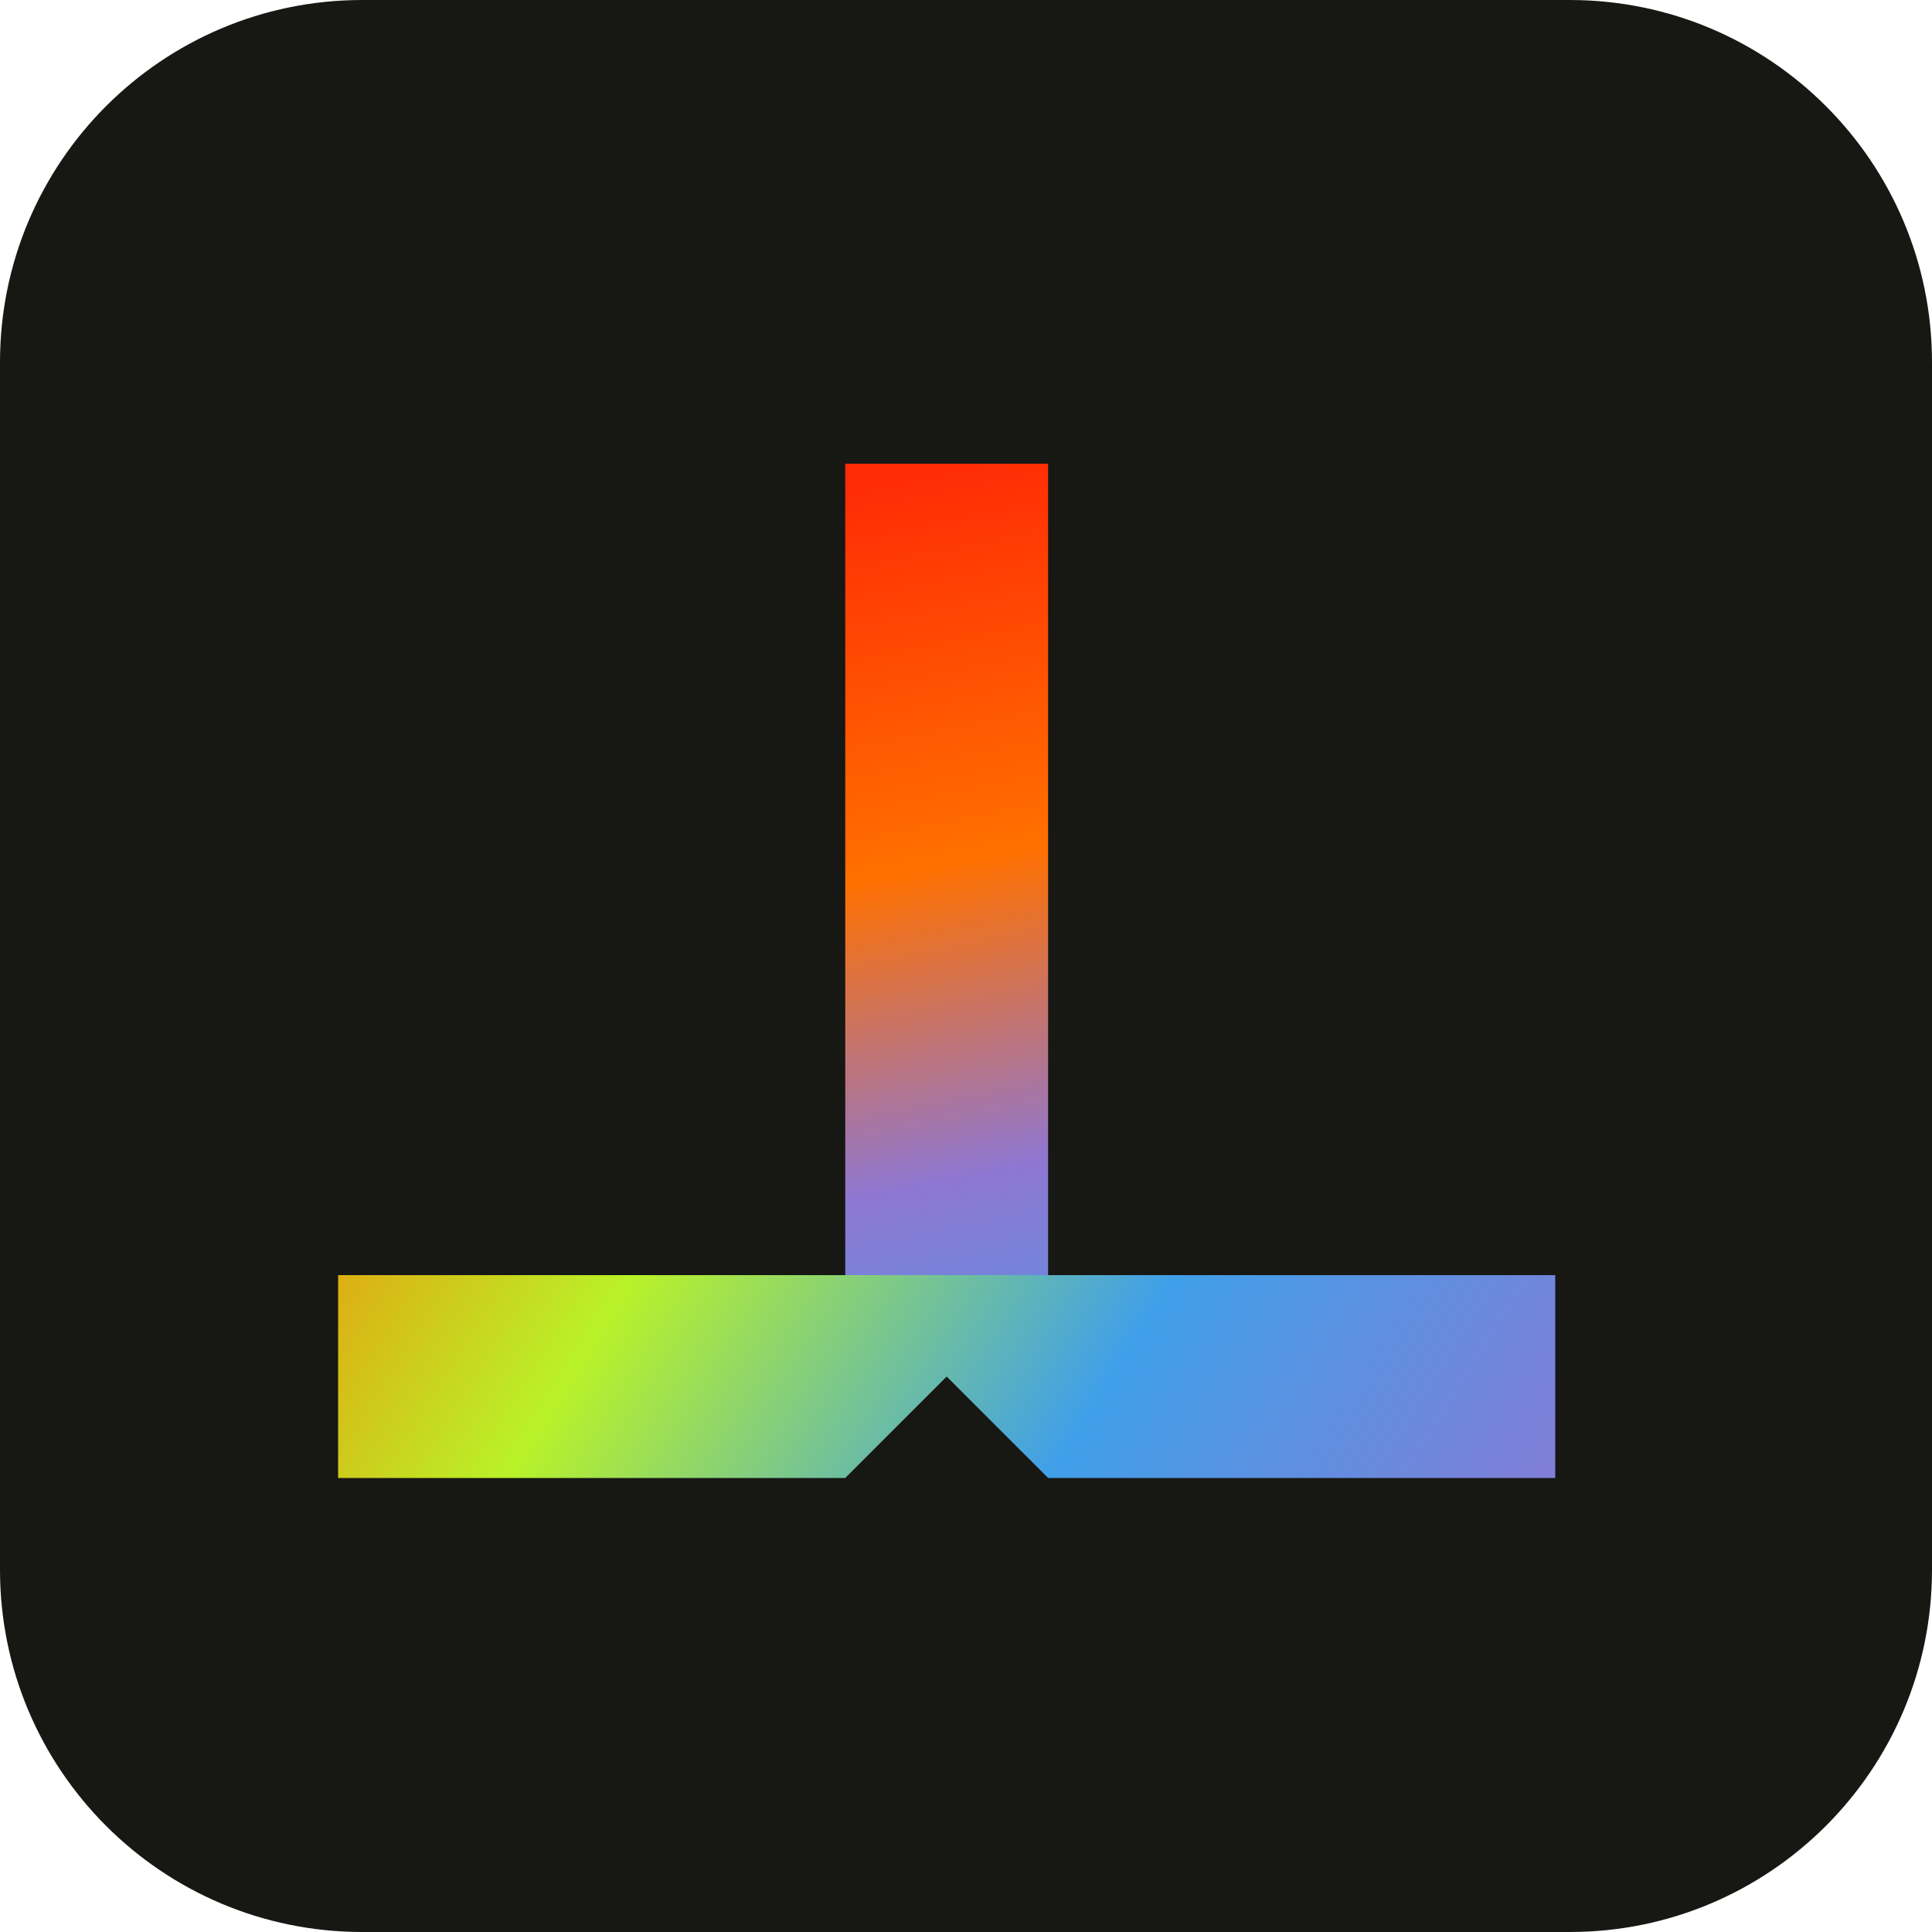
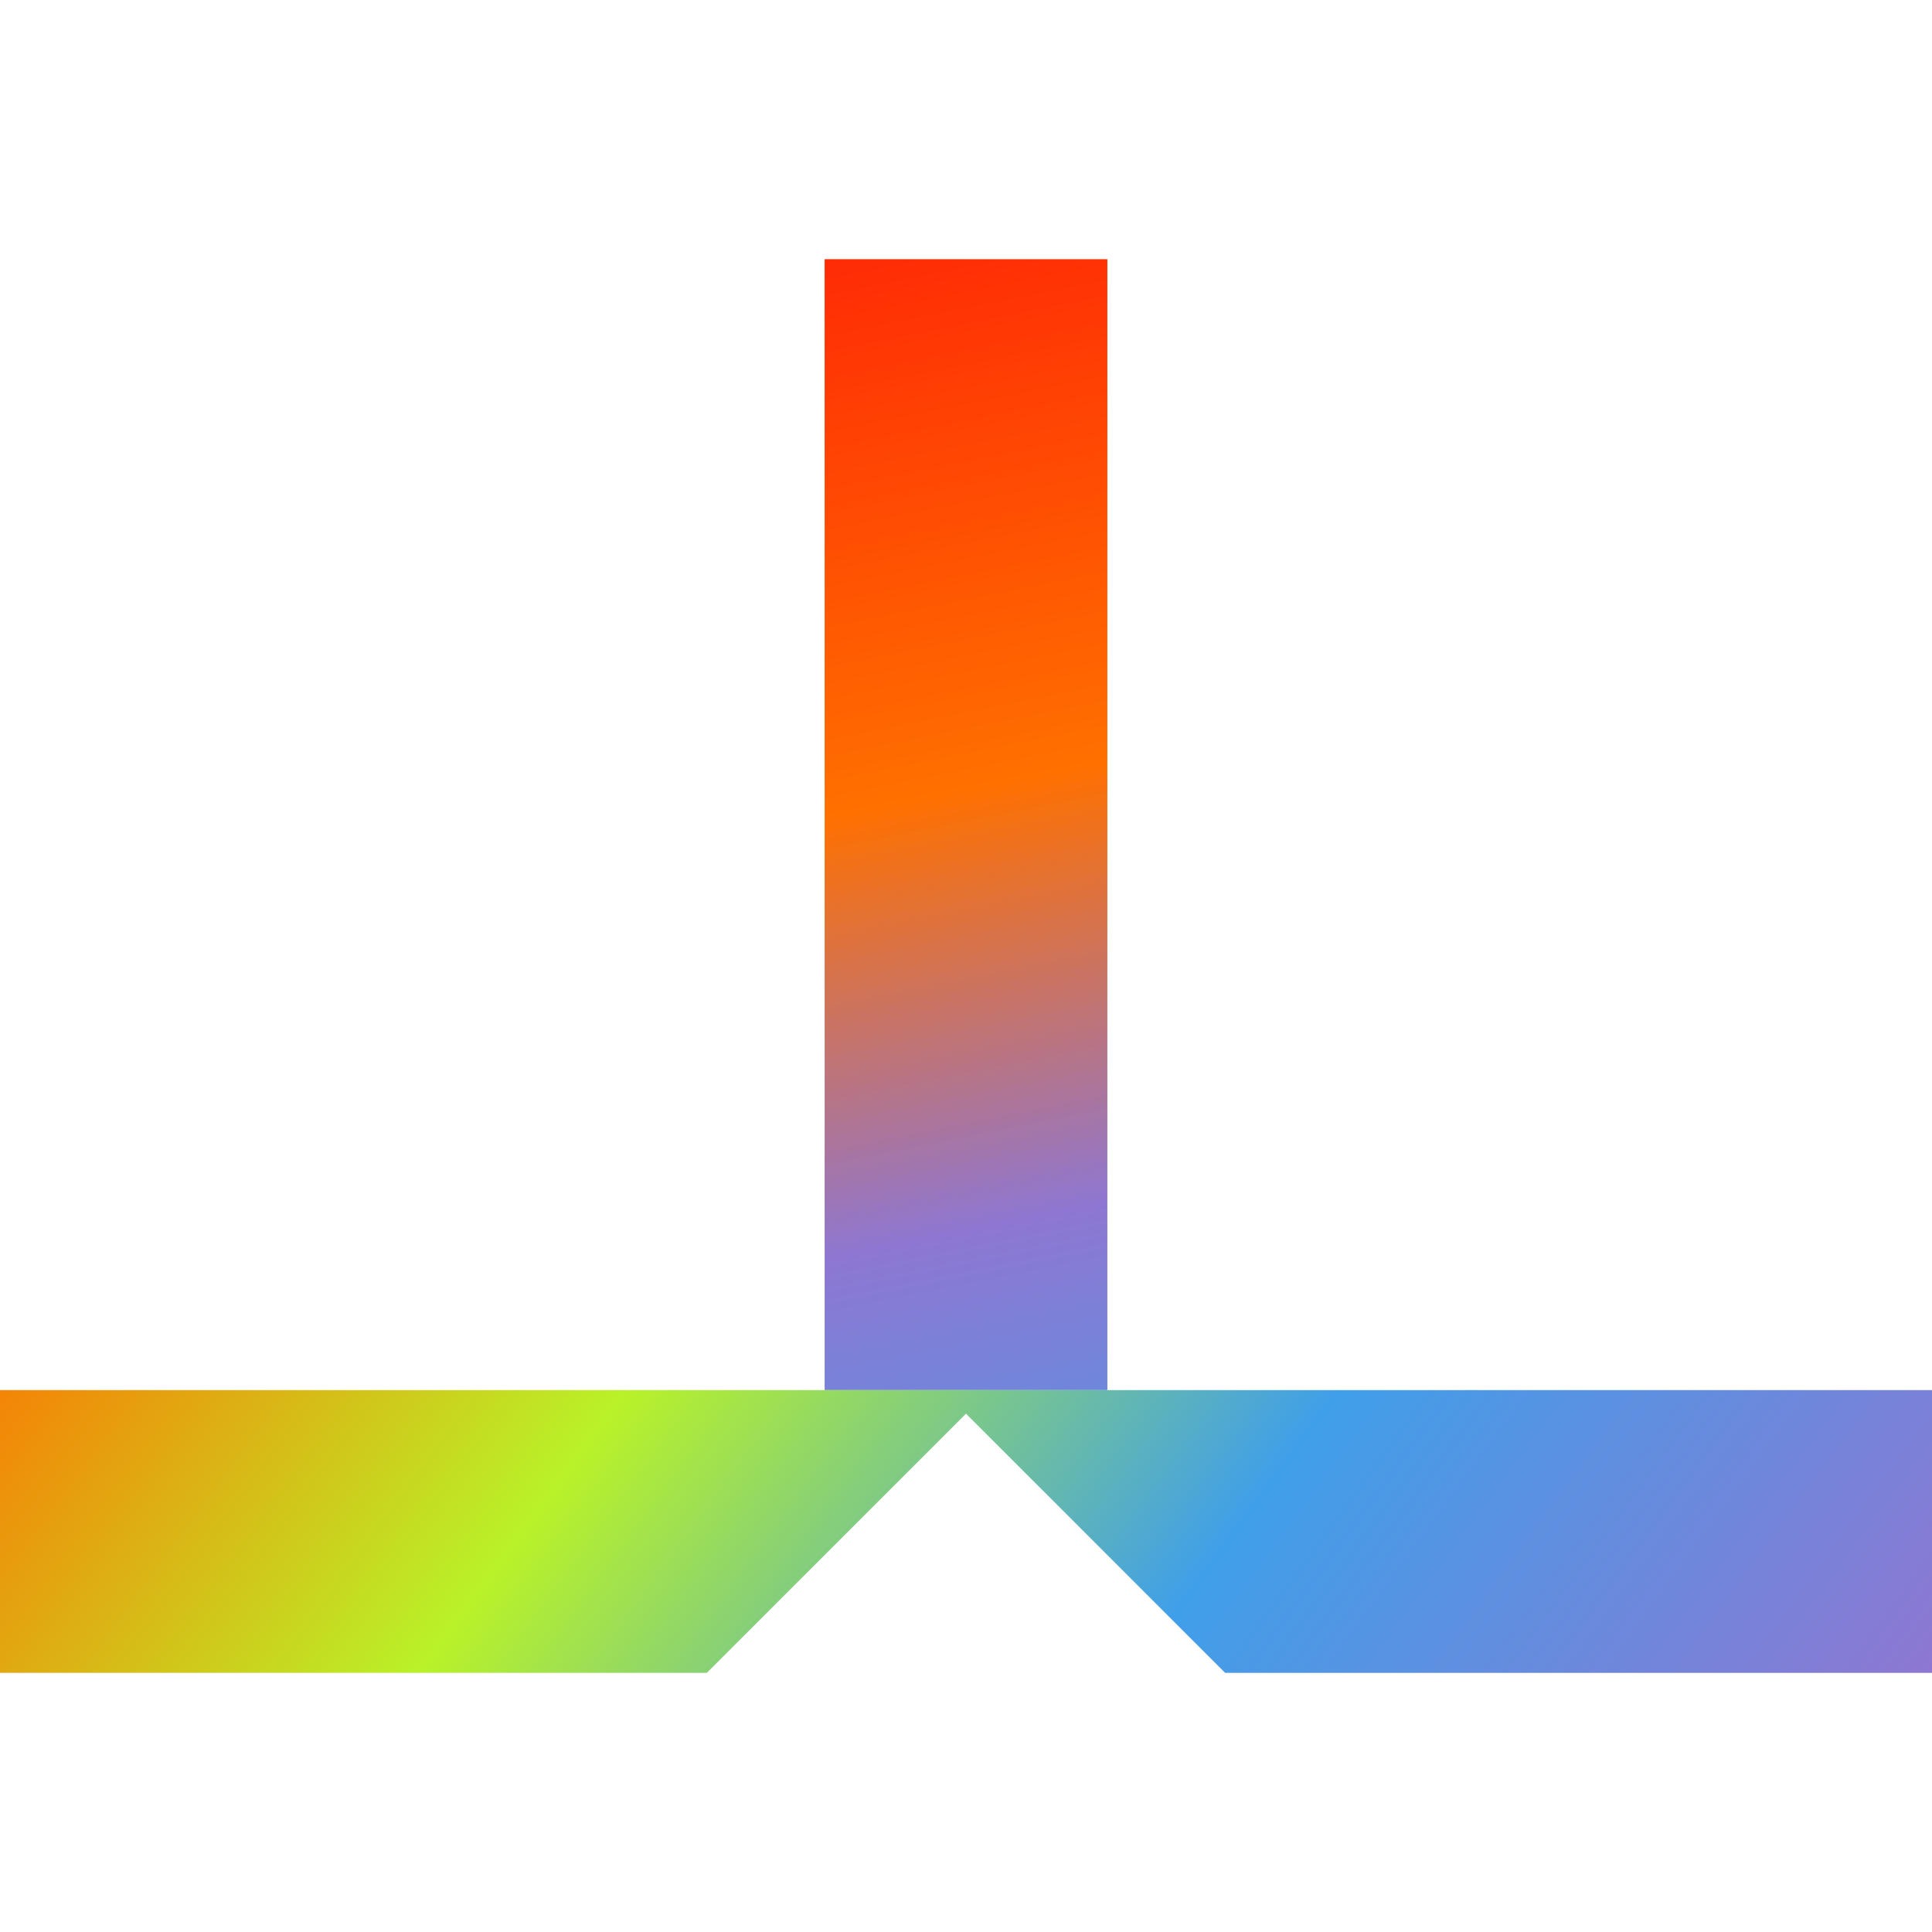
<svg xmlns="http://www.w3.org/2000/svg" viewBox="0 0 32 32">
  <defs>
-     <linearGradient id="spectrum" x1="2" y1="6" x2="98" y2="66" gradientUnits="userSpaceOnUse">
+     <linearGradient id="spectrum" x1="0" y1="0" x2="82" y2="60" gradientUnits="userSpaceOnUse">
      <stop stop-color="#ff2b05" />
      <stop offset=".24" stop-color="#ff7000" />
      <stop offset=".49" stop-color="#b9f228" />
      <stop offset=".73" stop-color="#409fe9" />
      <stop offset="1" stop-color="#8e77d2" />
    </linearGradient>
-     <linearGradient id="fold" x1="56" y1="6" x2="68" y2="66" gradientUnits="userSpaceOnUse">
+     <linearGradient id="fold" x1="35" y1="0" x2="47" y2="60" gradientUnits="userSpaceOnUse">
      <stop stop-color="#ff2b05" />
      <stop offset=".38" stop-color="#ff7000" />
      <stop offset=".68" stop-color="#8e77d2" />
      <stop offset="1" stop-color="#409fe9" />
    </linearGradient>
  </defs>
-   <rect width="32" height="32" rx="6" fill="#171714" />
-   <g transform="translate(0 6) scale(.28)">
-     <path d="M50 6H62V54L50 54Z" fill="url(#fold)" />
-     <path d="M62 54H20V66H50Z" fill="url(#spectrum)" />
-     <path d="M50 54H92V66H62Z" fill="url(#spectrum)" />
+   <g transform="translate(0 4.293) scale(.390244)">
+     <path d="M35 0H47V48H35V0Z" fill="url(#fold)" />
+     <path d="M42 48H0V60H30L42 48Z" fill="url(#spectrum)" />
+     <path d="M40 48H82V60H52L40 48Z" fill="url(#spectrum)" />
  </g>
</svg>
